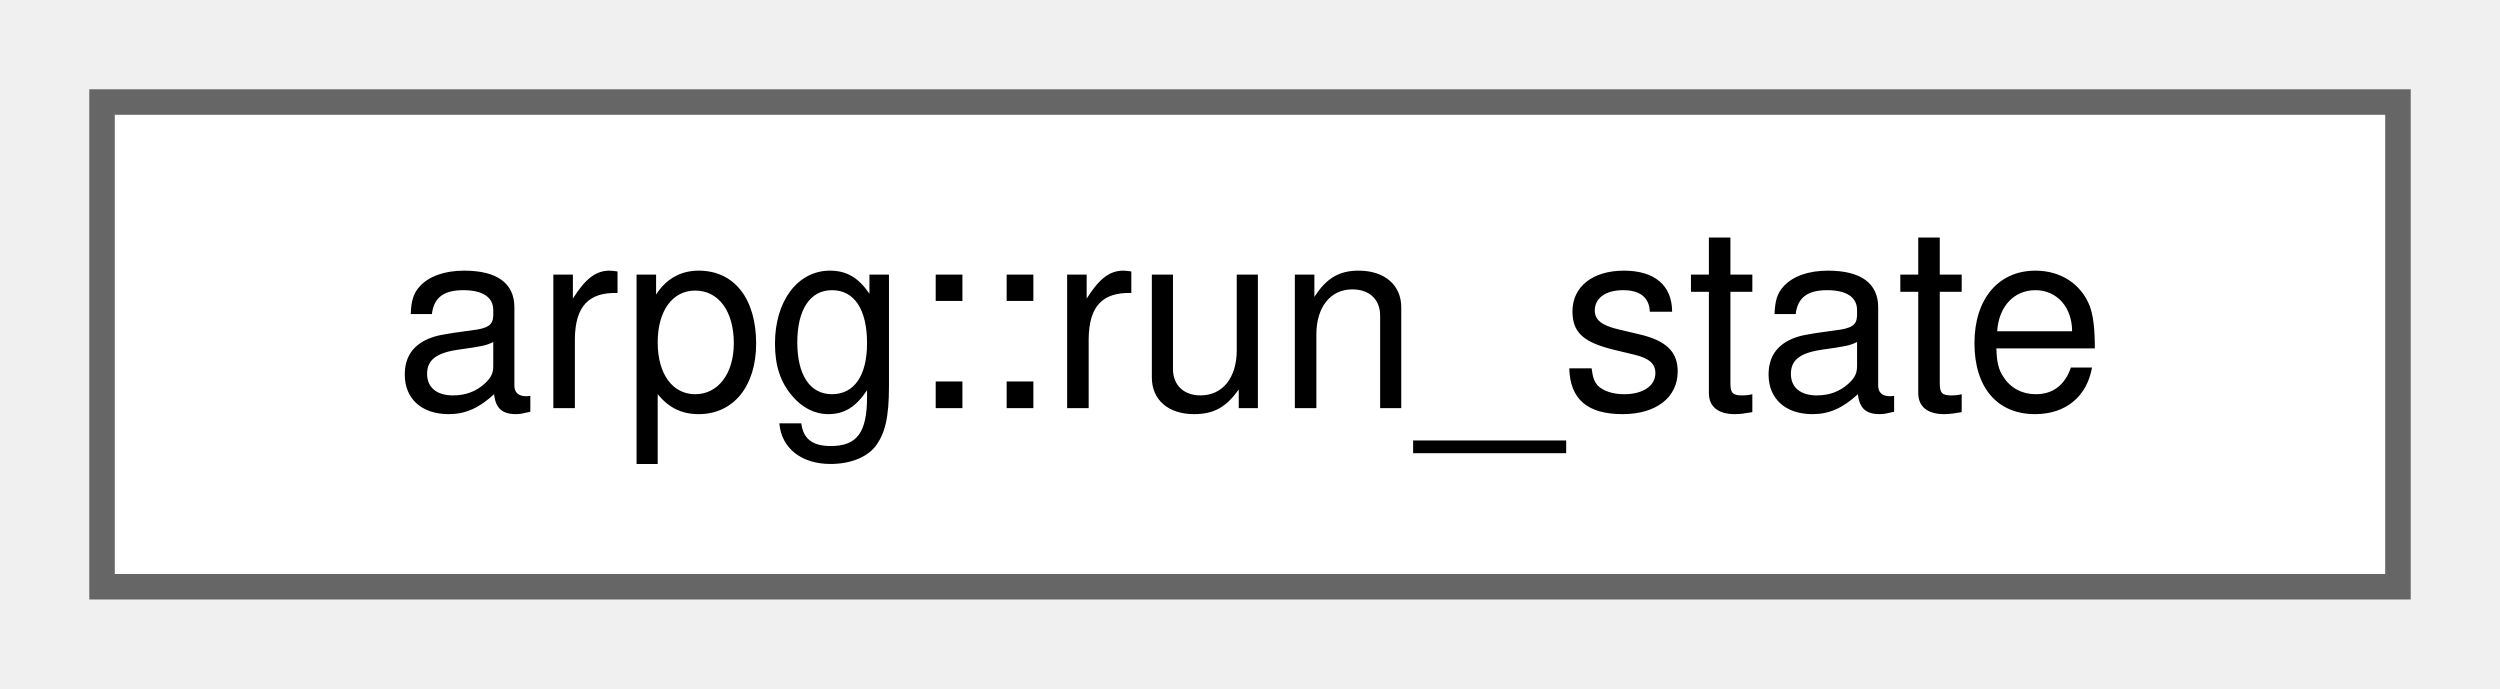
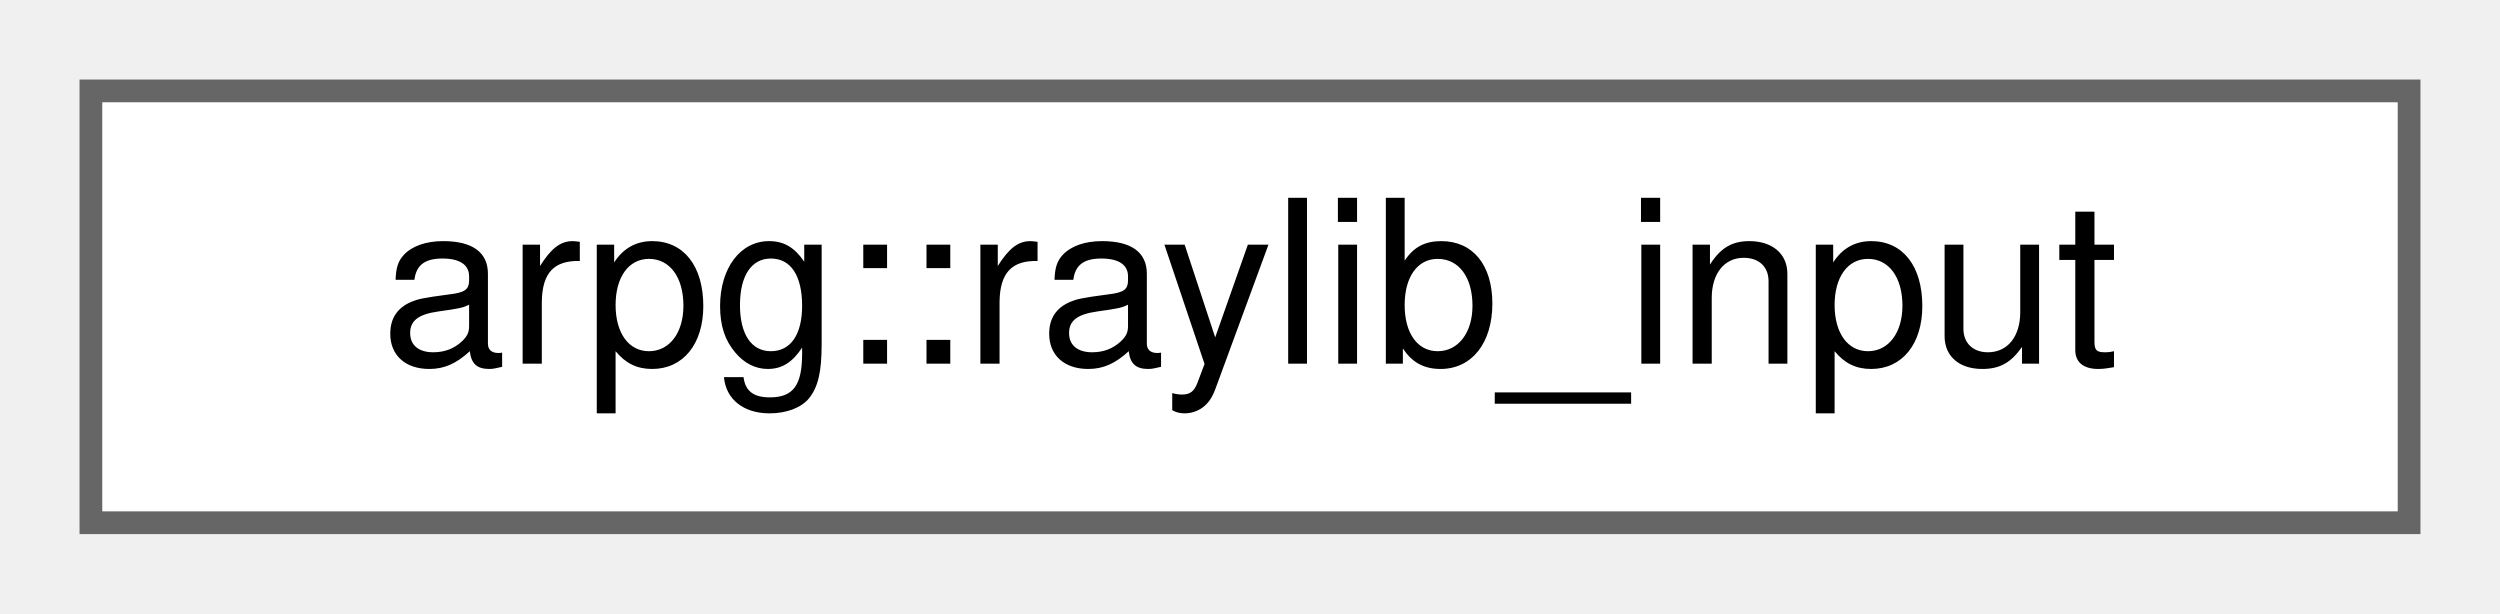
- <svg xmlns="http://www.w3.org/2000/svg" xmlns:xlink="http://www.w3.org/1999/xlink" width="98pt" height="27pt" viewBox="0.00 0.00 98.00 27.00">
+ <svg xmlns="http://www.w3.org/2000/svg" xmlns:xlink="http://www.w3.org/1999/xlink" width="110pt" height="27pt" viewBox="0.00 0.00 110.00 27.00">
  <g id="graph0" class="graph" transform="scale(1 1) rotate(0) translate(4 23)">
    <g id="Node000000" class="node">
      <g id="a_Node000000">
-         <a xlink:href="structarpg_1_1run__state.html" target="_top" xlink:title="What a posting is worth so far.">
-           <polygon fill="white" stroke="#666666" points="90,-19 0,-19 0,0 90,0 90,-19" />
-           <text text-anchor="middle" x="45" y="-7" font-family="Helvetica,sans-Serif" font-size="10.00">arpg::run_state</text>
+         <a xlink:href="classarpg_1_1raylib__input.html" target="_top" xlink:title="Reads the backend and fills an input_snapshot.">
+           <polygon fill="white" stroke="#666666" points="102,-19 0,-19 0,0 102,0 102,-19" />
+           <text text-anchor="middle" x="51" y="-7" font-family="Helvetica,sans-Serif" font-size="10.00">arpg::raylib_input</text>
        </a>
      </g>
    </g>
  </g>
</svg>
